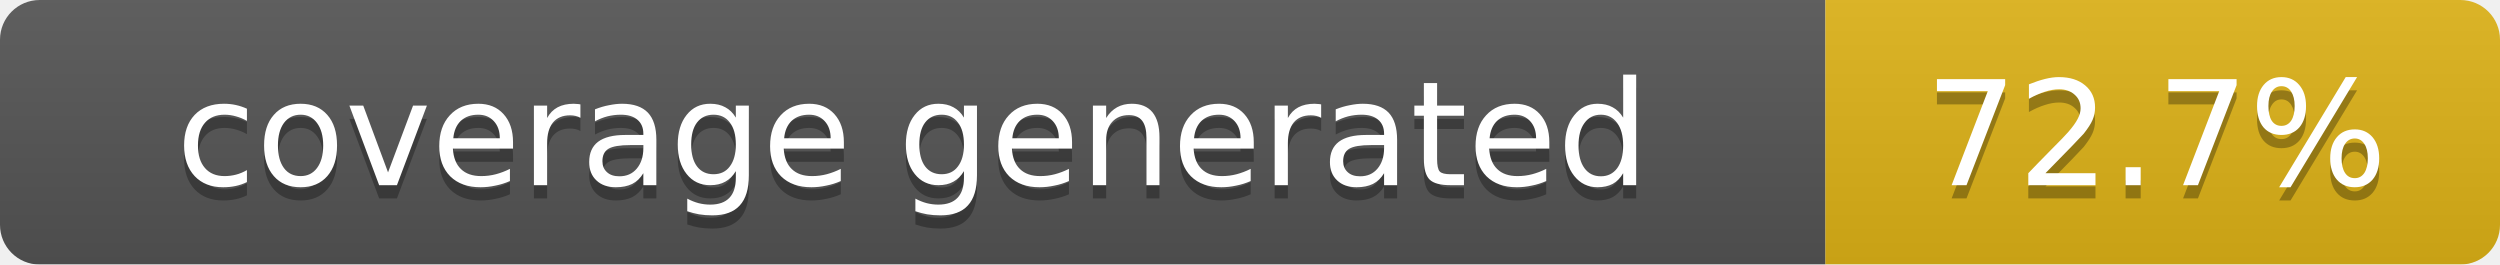
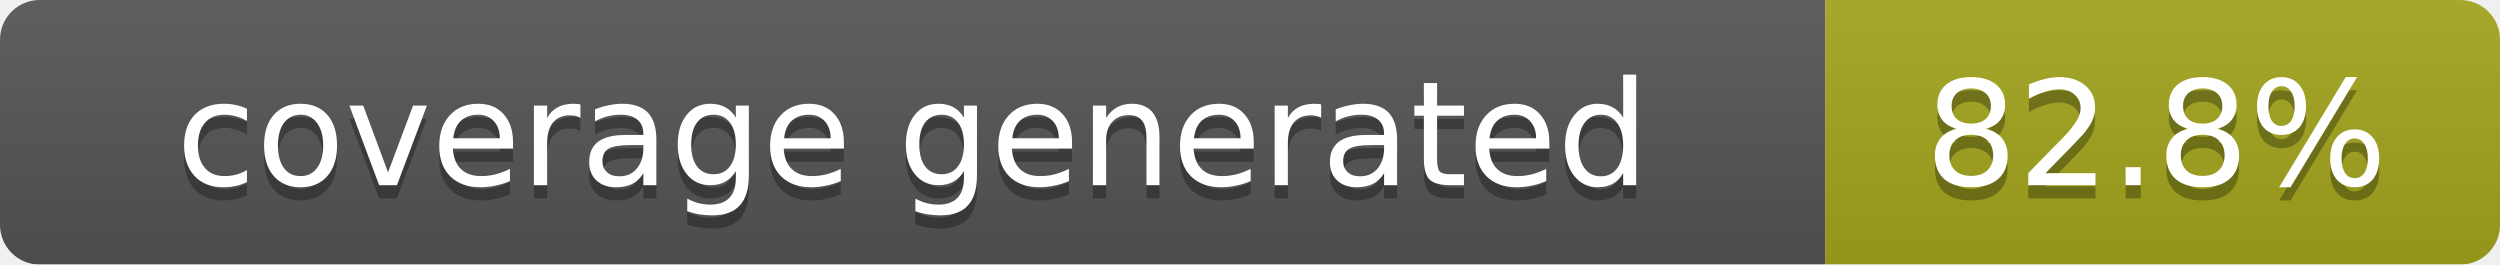
<svg xmlns="http://www.w3.org/2000/svg" width="189" height="20">
  <linearGradient id="b" x2="0" y2="100%">
    <stop offset="0" stop-color="#bbb" stop-opacity=".1" />
    <stop offset="1" stop-opacity=".1" />
  </linearGradient>
  <mask id="a">
    <rect width="189" height="20" rx="3" fill="#fff" />
  </mask>
  <g mask="url(#a)">
    <rect width="138" height="20" fill="#555" />
-     <rect x="138" width="51" height="20" fill="#dfb317" />
+     <rect x="138" width="51" height="20" fill="#a4a61d" />
    <rect width="189" height="20" fill="url(#b)" />
  </g>
  <g fill="#fff" text-anchor="middle" font-family="DejaVu Sans,Verdana,Geneva,sans-serif" font-size="11">
    <text x="69" y="15" fill="#010101" fill-opacity=".3">coverage generated</text>
    <text x="69" y="14">coverage generated</text>
-     <text x="163" y="15" fill="#010101" fill-opacity=".3">72.7%</text>
-     <text x="163" y="14">72.7%</text>
+     <text x="163" y="15" fill="#010101" fill-opacity=".3">82.8%</text>
+     <text x="163" y="14">82.8%</text>
  </g>
</svg>
